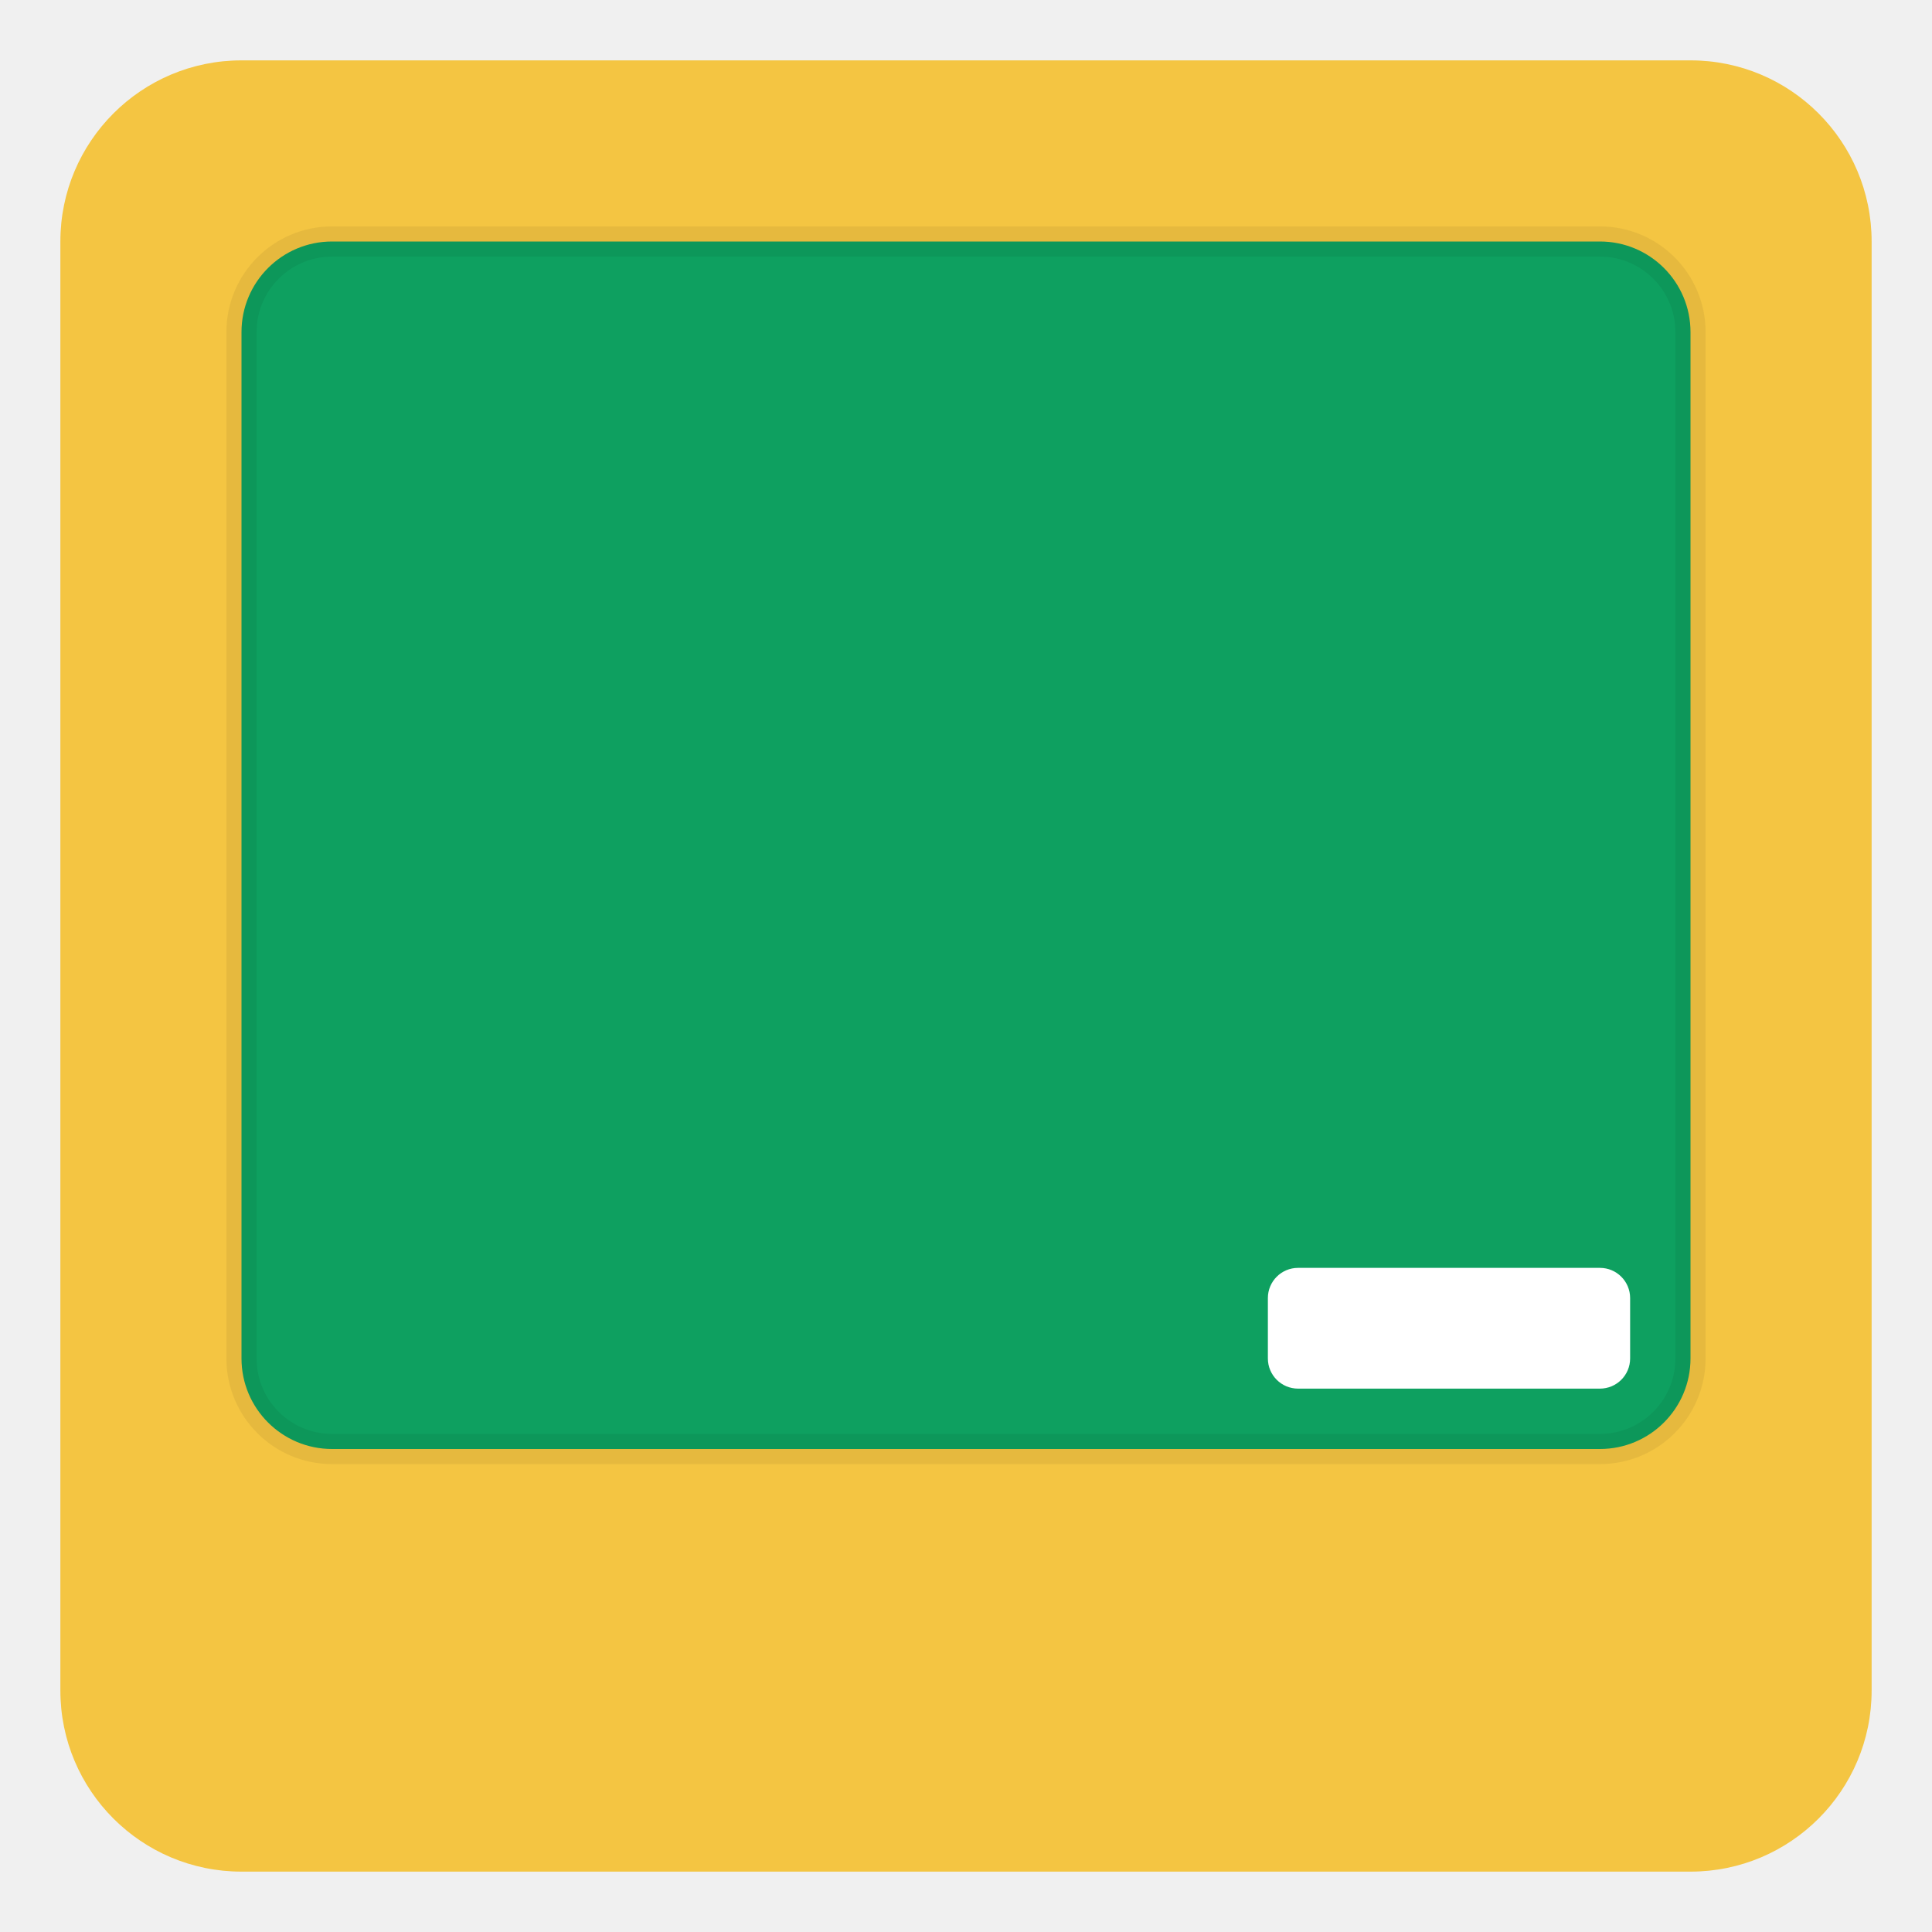
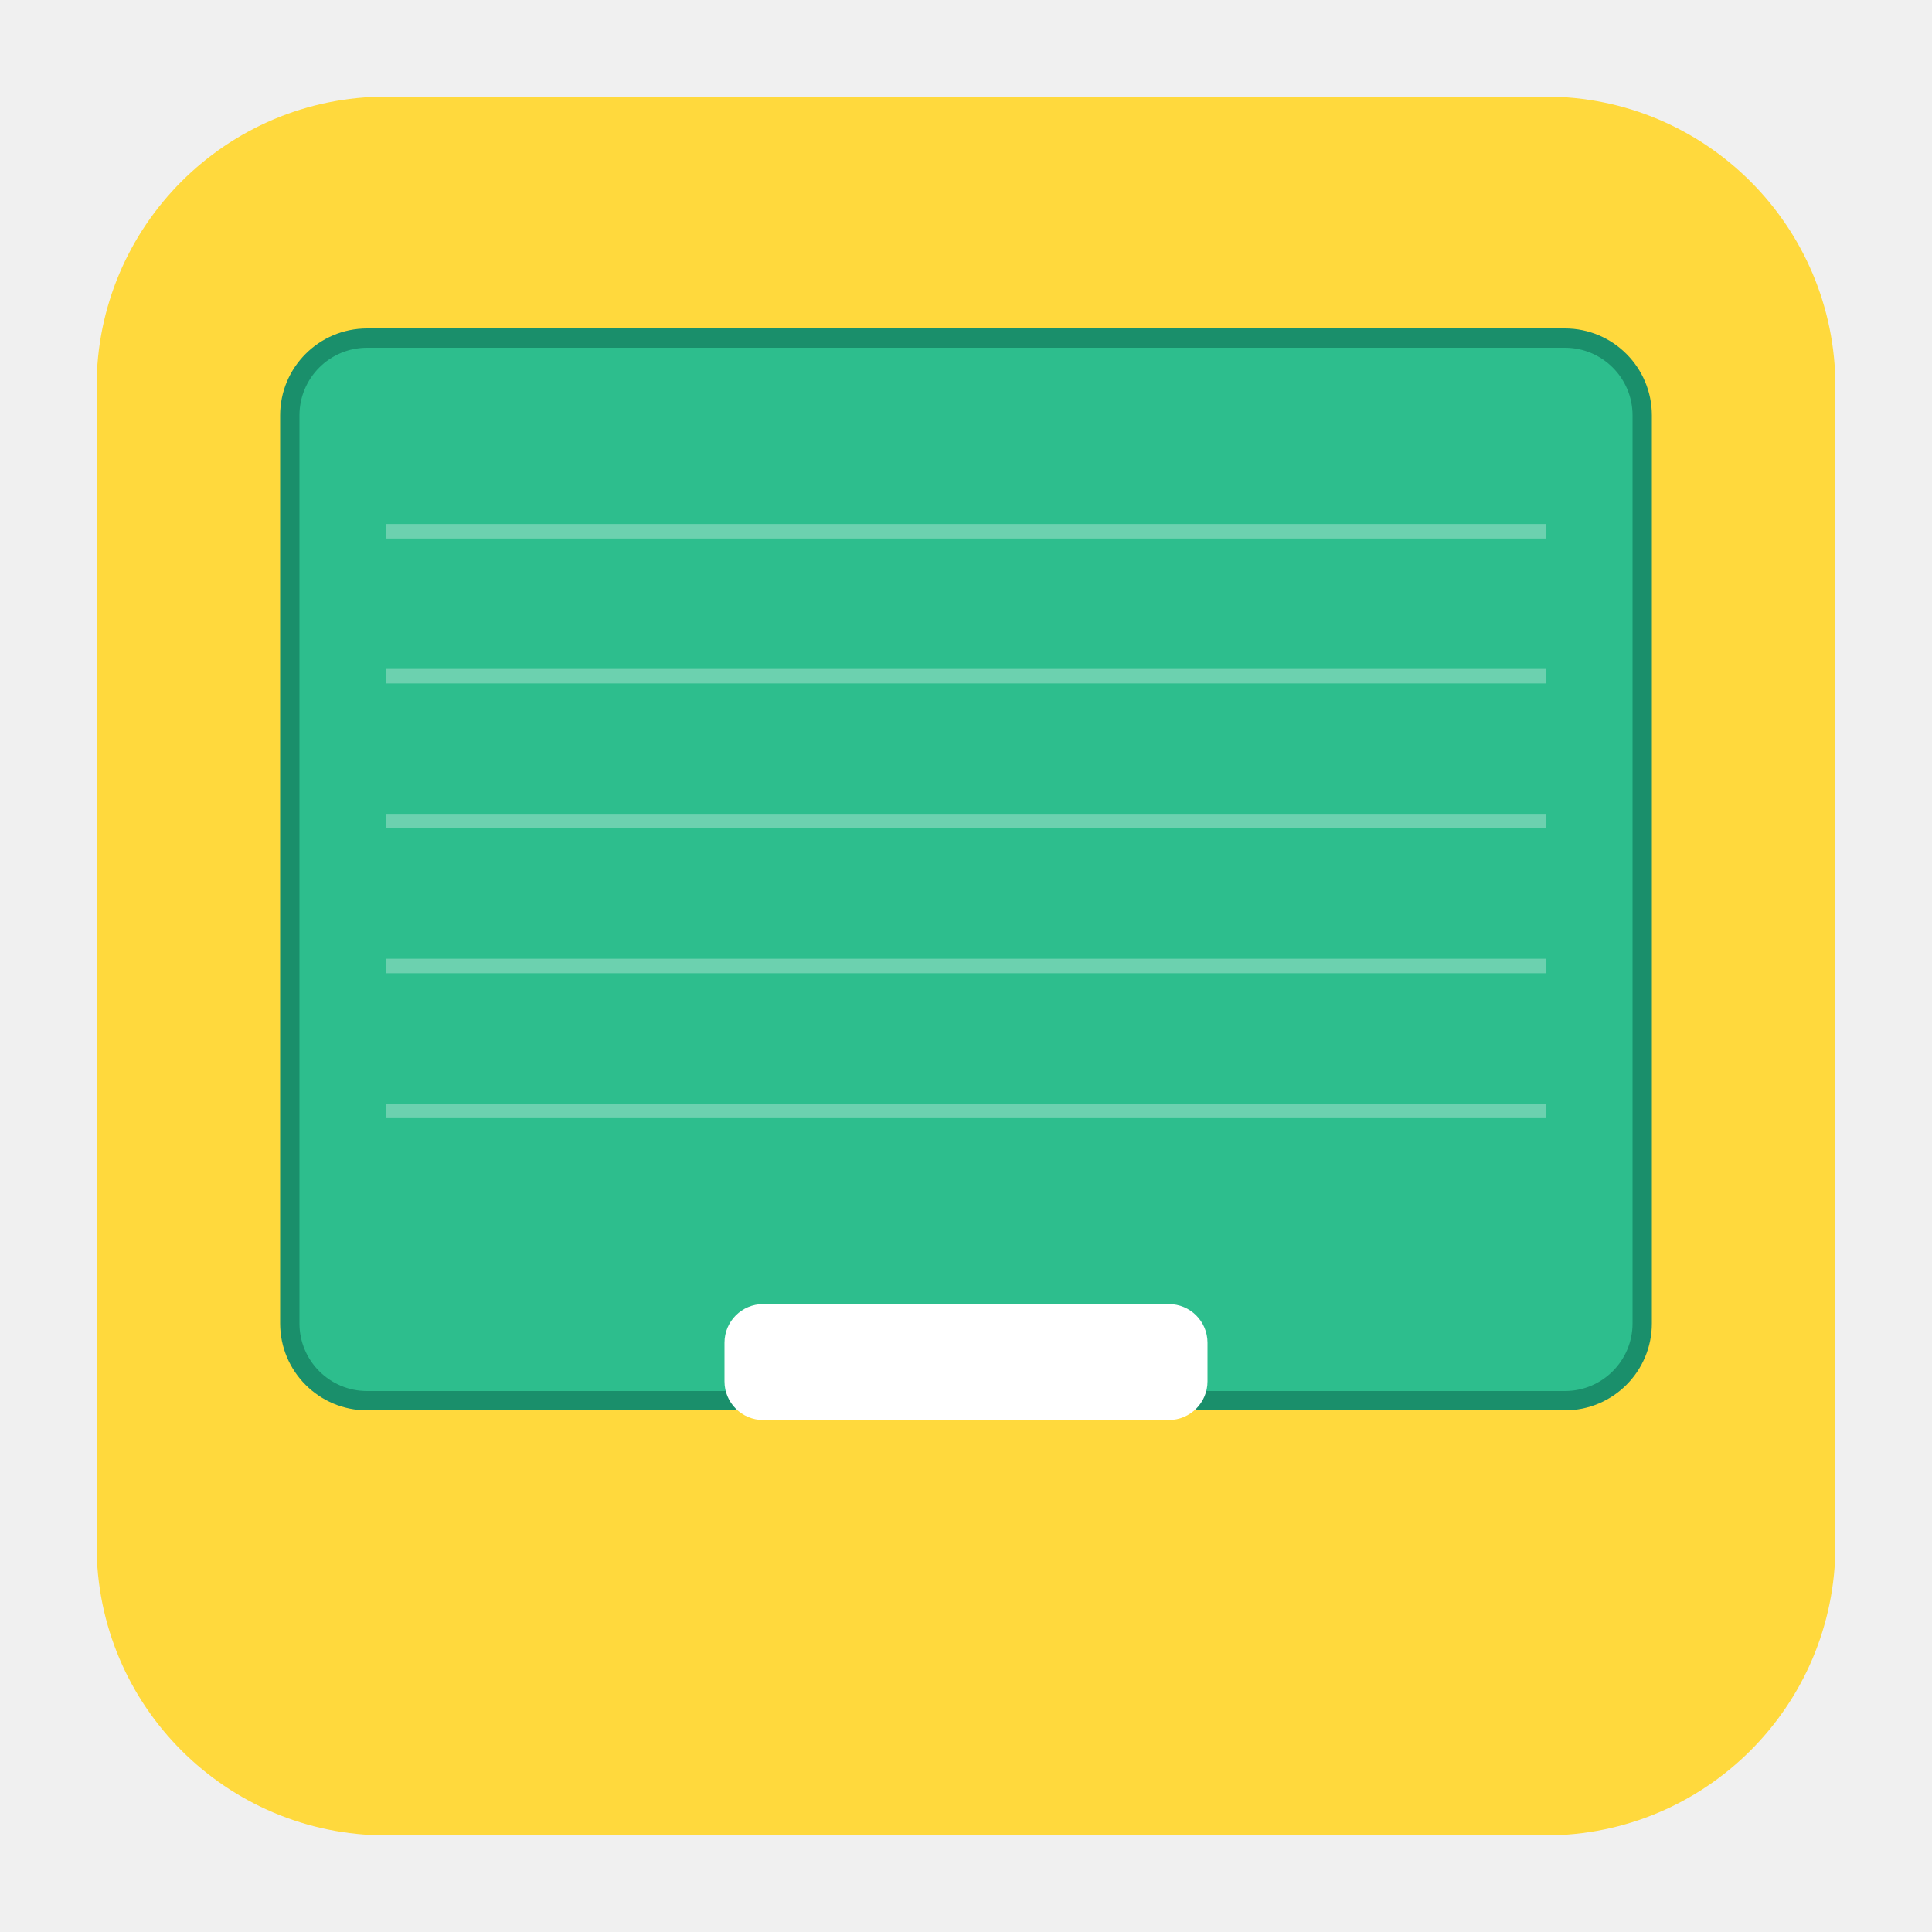
- <svg xmlns="http://www.w3.org/2000/svg" viewBox="0 0 64 64">
-   <rect x="2" y="2" width="60" height="60" rx="6" fill="#F4C542" />
-   <rect x="8" y="8" width="48" height="40" rx="3" fill="#0EA060" />
-   <rect x="42" y="42" width="12" height="4" rx="1" fill="#FFFFFF" />
-   <rect x="8" y="8" width="48" height="40" rx="3" fill="none" stroke="#000000" stroke-opacity="0.06" />
+ <svg xmlns="http://www.w3.org/2000/svg" viewBox="0 0 200 200">
+   <rect x="10" y="10" width="180" height="180" rx="30" ry="30" fill="#FFD93D" />
+   <rect x="30" y="35" width="140" height="110" rx="8" ry="8" fill="#2DBE8D" />
+   <rect x="30" y="35" width="140" height="110" rx="8" ry="8" fill="none" stroke="#1a8f6b" stroke-width="2" />
+   <rect x="75" y="135" width="50" height="12" rx="4" ry="4" fill="#FFFFFF" />
+   <line x1="40" y1="55" x2="160" y2="55" stroke="#FFFFFF" stroke-width="1.5" opacity="0.3" />
+   <line x1="40" y1="70" x2="160" y2="70" stroke="#FFFFFF" stroke-width="1.5" opacity="0.3" />
+   <line x1="40" y1="85" x2="160" y2="85" stroke="#FFFFFF" stroke-width="1.5" opacity="0.3" />
+   <line x1="40" y1="100" x2="160" y2="100" stroke="#FFFFFF" stroke-width="1.5" opacity="0.3" />
+   <line x1="40" y1="115" x2="160" y2="115" stroke="#FFFFFF" stroke-width="1.5" opacity="0.3" />
</svg>
